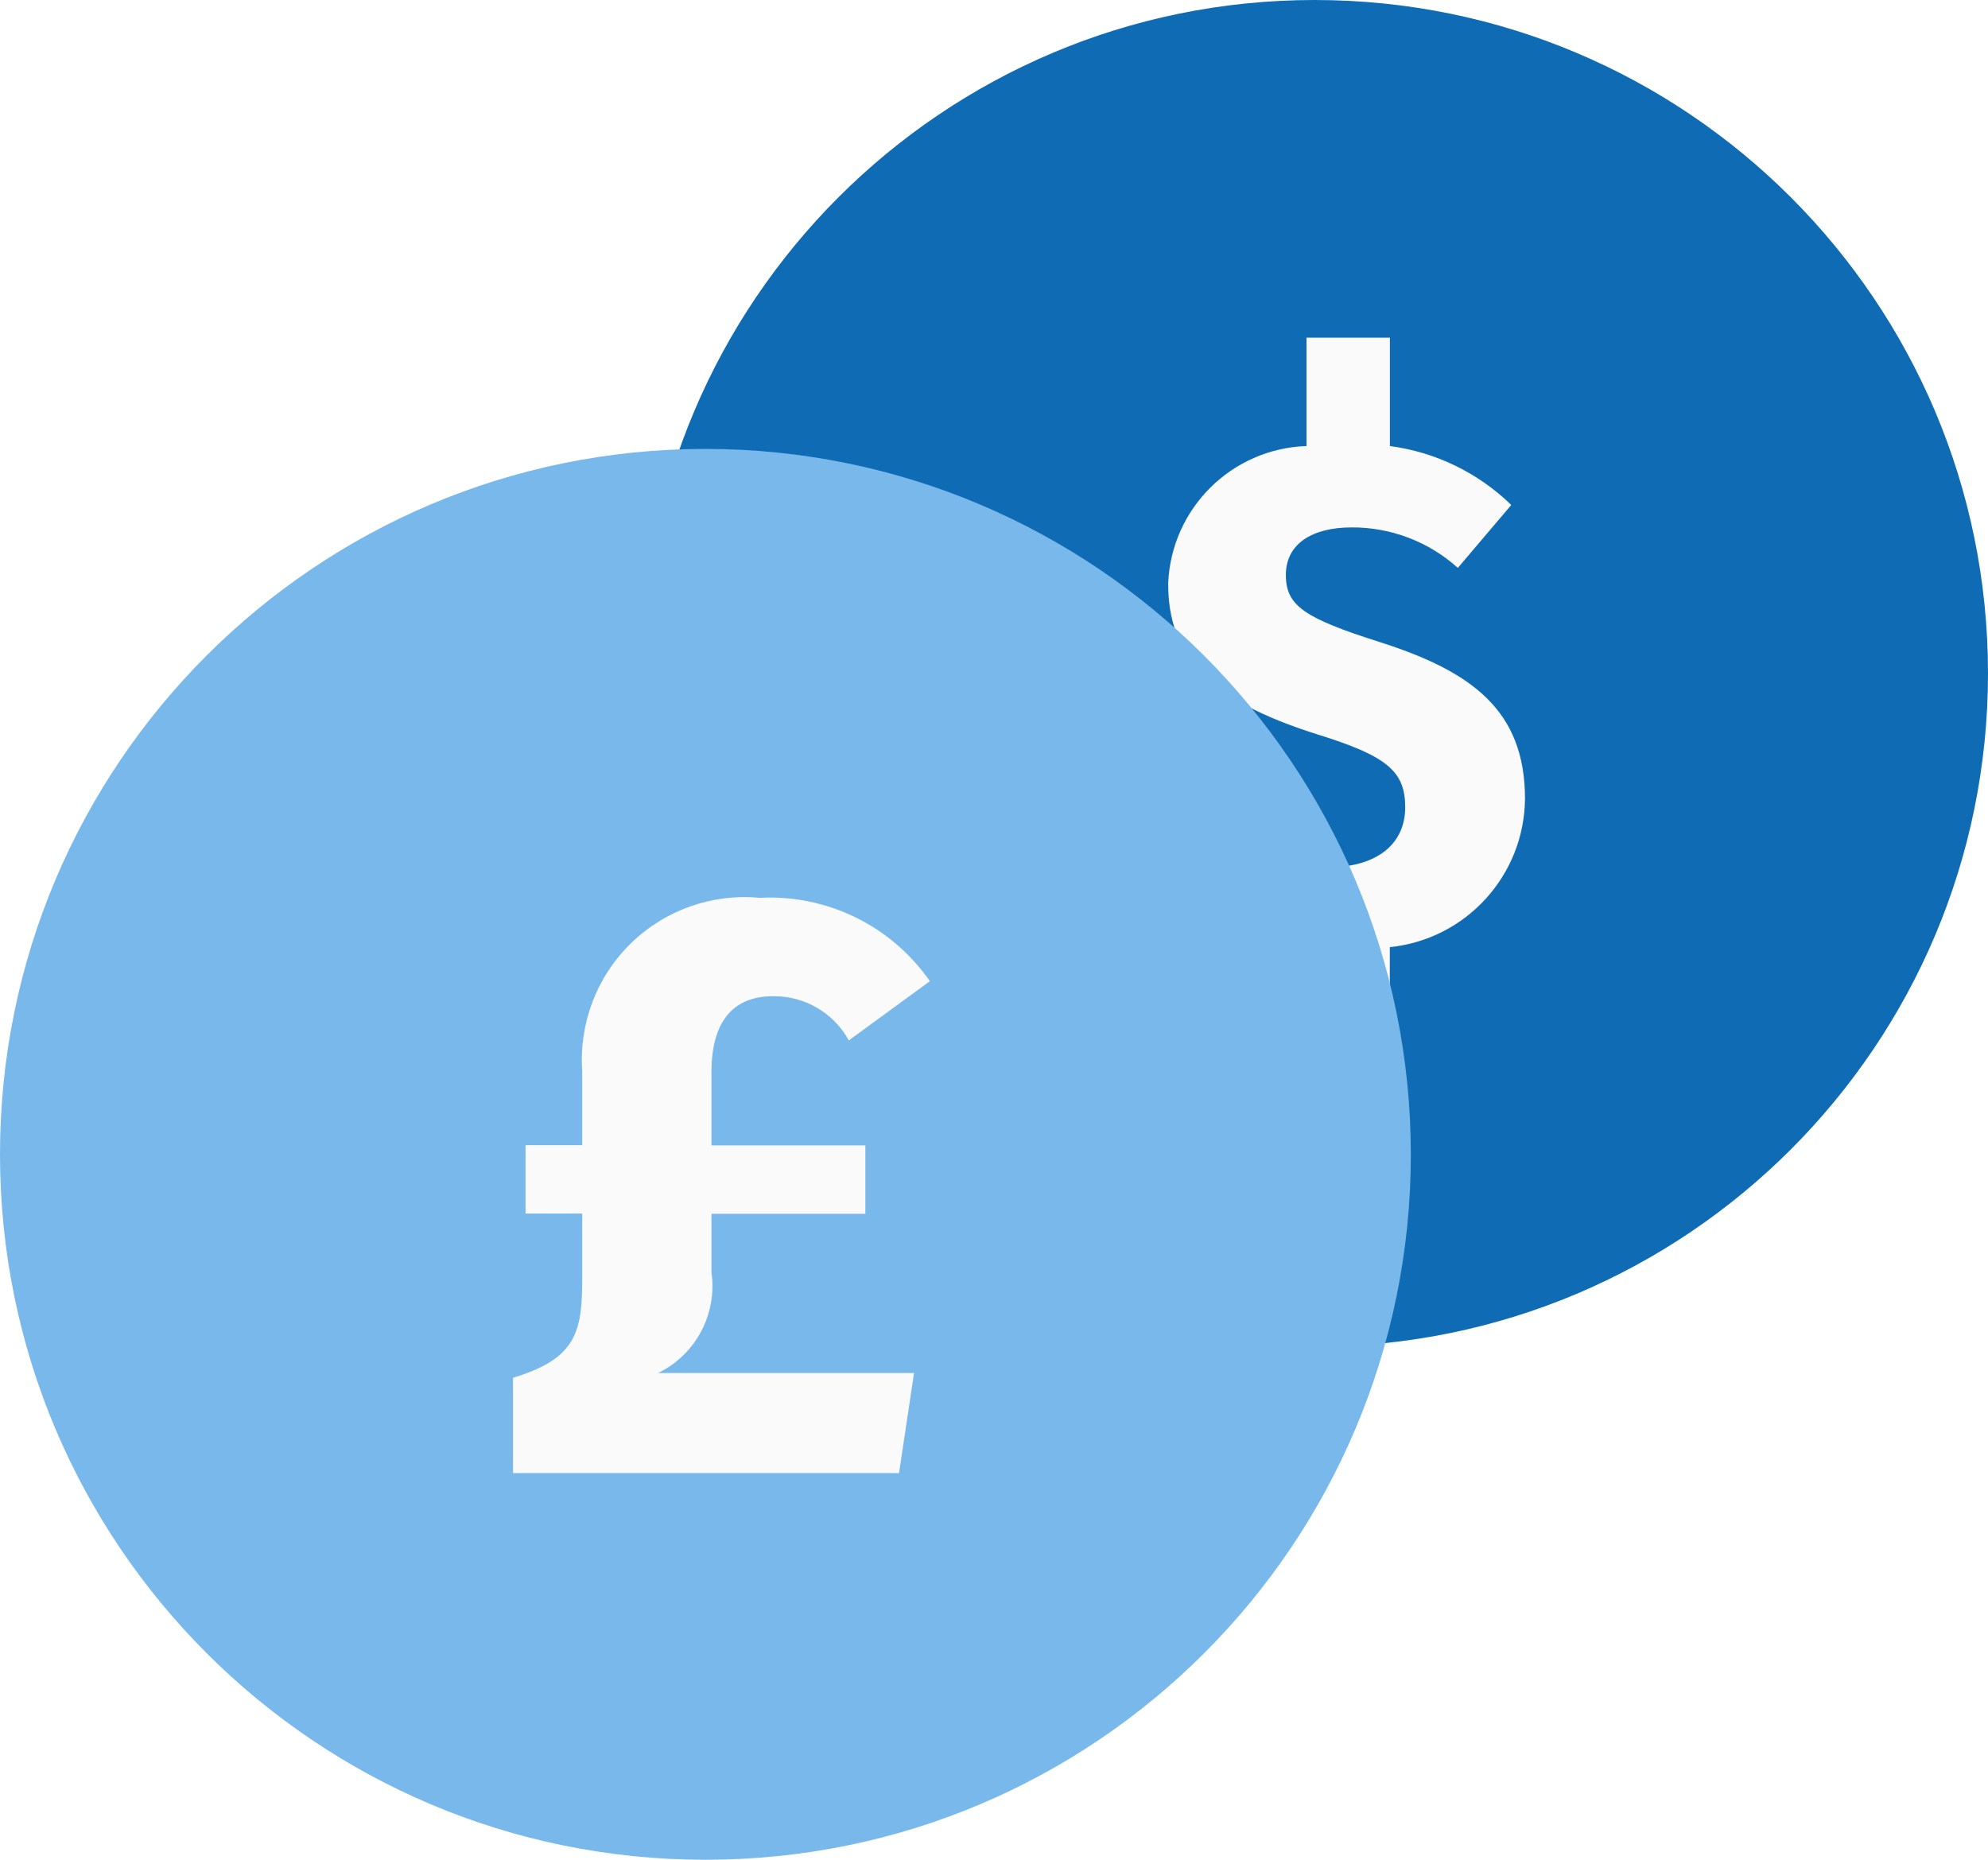
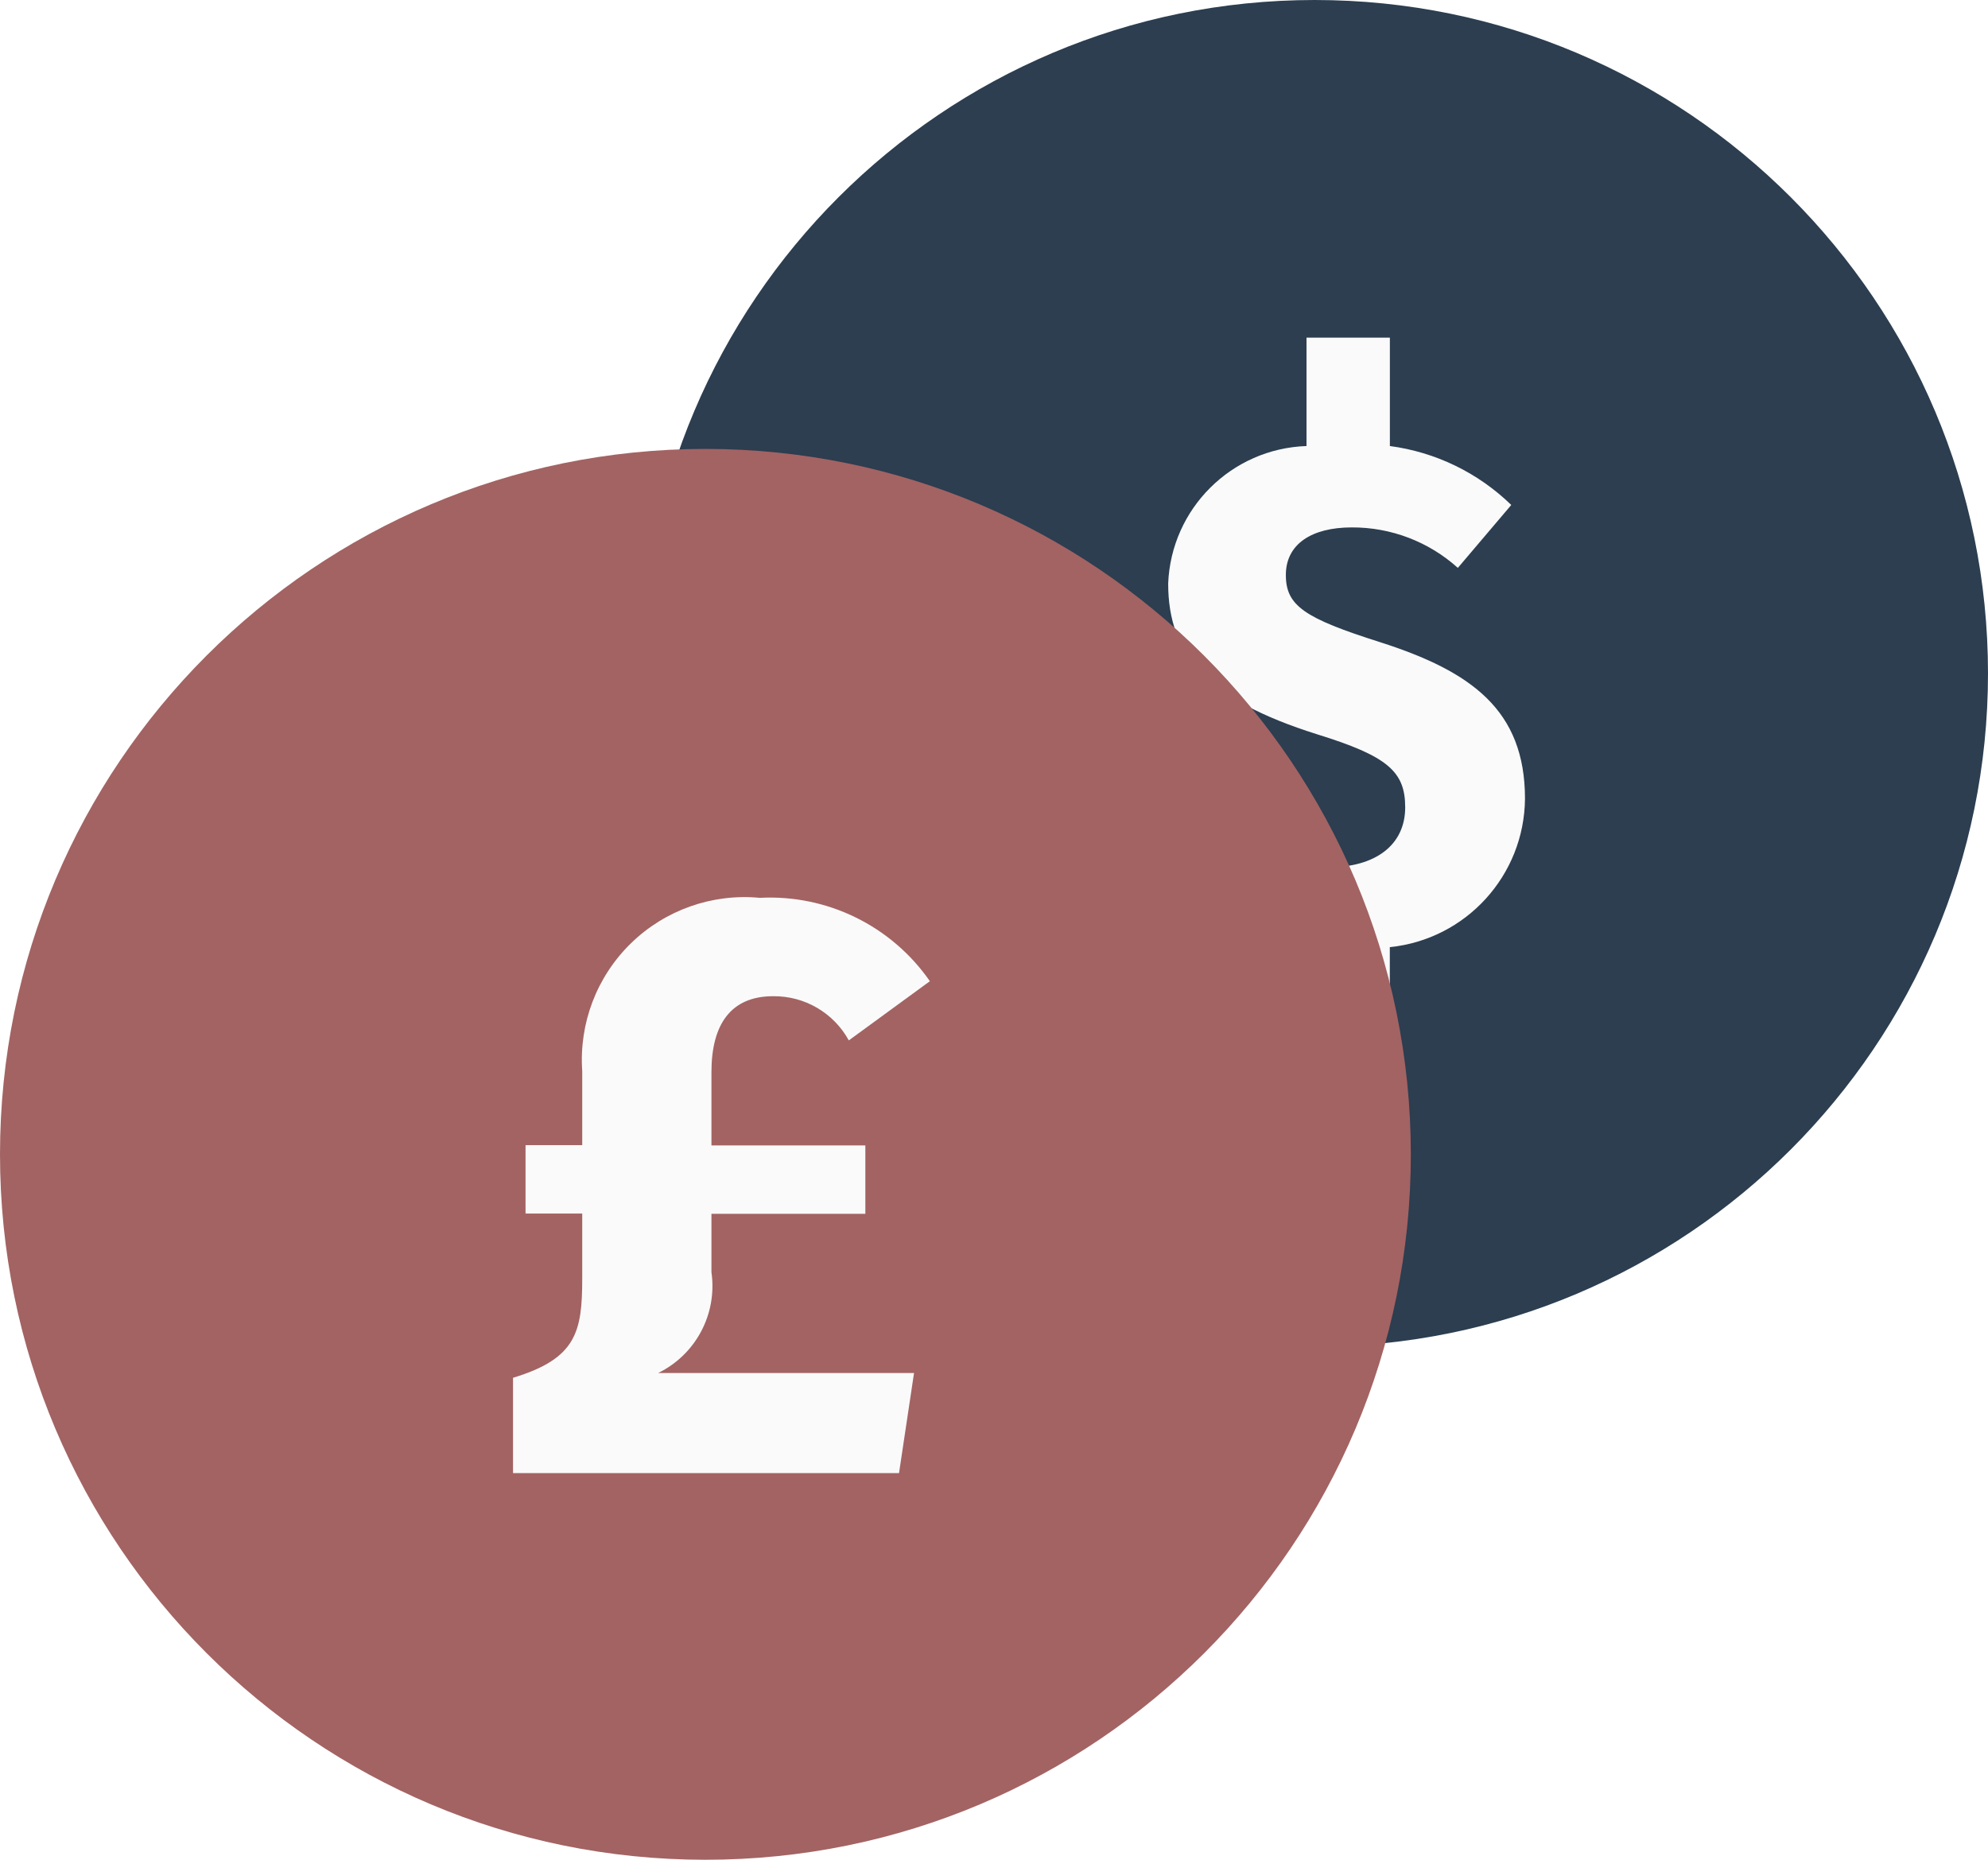
<svg xmlns="http://www.w3.org/2000/svg" width="31" height="29" viewBox="0 0 31 29">
  <g id="icon_currency" transform="translate(4037 -6466)">
-     <circle id="Ellipse_540" data-name="Ellipse 540" cx="10.5" cy="10.5" r="10.5" transform="translate(-4027 6466)" fill="#0f6cb4" />
+     <path id="Path_116988" data-name="Path 116988" d="M10.5,0A10.5,10.5,0,1,1,0,10.5,10.5,10.5,0,0,1,10.5,0Z" transform="translate(-4027 6466)" fill="#2c3e50" />
    <path id="Path_10212" data-name="Path 10212" d="M6-3.6c0-1.38-.833-1.985-2.258-2.441-1.186-.376-1.471-.57-1.471-1.049s.4-.741,1.027-.741A2.456,2.456,0,0,1,4.953-7.2l.833-.981A3.347,3.347,0,0,0,3.893-9.1V-10.79h-1.3V-9.1A2.235,2.235,0,0,0,.436-6.957c0,1.118.616,1.814,2.316,2.35,1.106.342,1.38.582,1.38,1.141,0,.582-.456.935-1.2.935A2.674,2.674,0,0,1,1.041-3.3l-.924,1A3.9,3.9,0,0,0,2.592-1.22V.514h1.3v-1.8A2.347,2.347,0,0,0,6-3.6Z" transform="translate(-4019.22 6482.055)" fill="#fafafa" />
-     <path id="Path_10210" data-name="Path 10210" d="M335,100a11,11,0,1,0,11,11A11.007,11.007,0,0,0,335,100Z" transform="translate(-4361 6373)" fill="#79b8eb" />
+     <path id="Path_10210" data-name="Path 10210" d="M335,100a11,11,0,1,0,11,11A11.007,11.007,0,0,0,335,100Z" transform="translate(-4361 6373)" fill="#a36363" />
    <path id="Path_10211" data-name="Path 10211" d="M3.458-3.133v-.91h2.4V-5.109h-2.4V-6.253c0-.741.3-1.183.962-1.183A1.329,1.329,0,0,1,5.6-6.747L6.864-7.67a3.034,3.034,0,0,0-2.652-1.3,2.536,2.536,0,0,0-2.769,2.7v1.157H.559v1.066h.884v1.014c0,.832-.091,1.248-1.079,1.547V0H6.383l.234-1.56H2.626A1.51,1.51,0,0,0,3.458-3.133Z" transform="translate(-4029.364 6488.97)" fill="#fafafa" />
  </g>
</svg>
